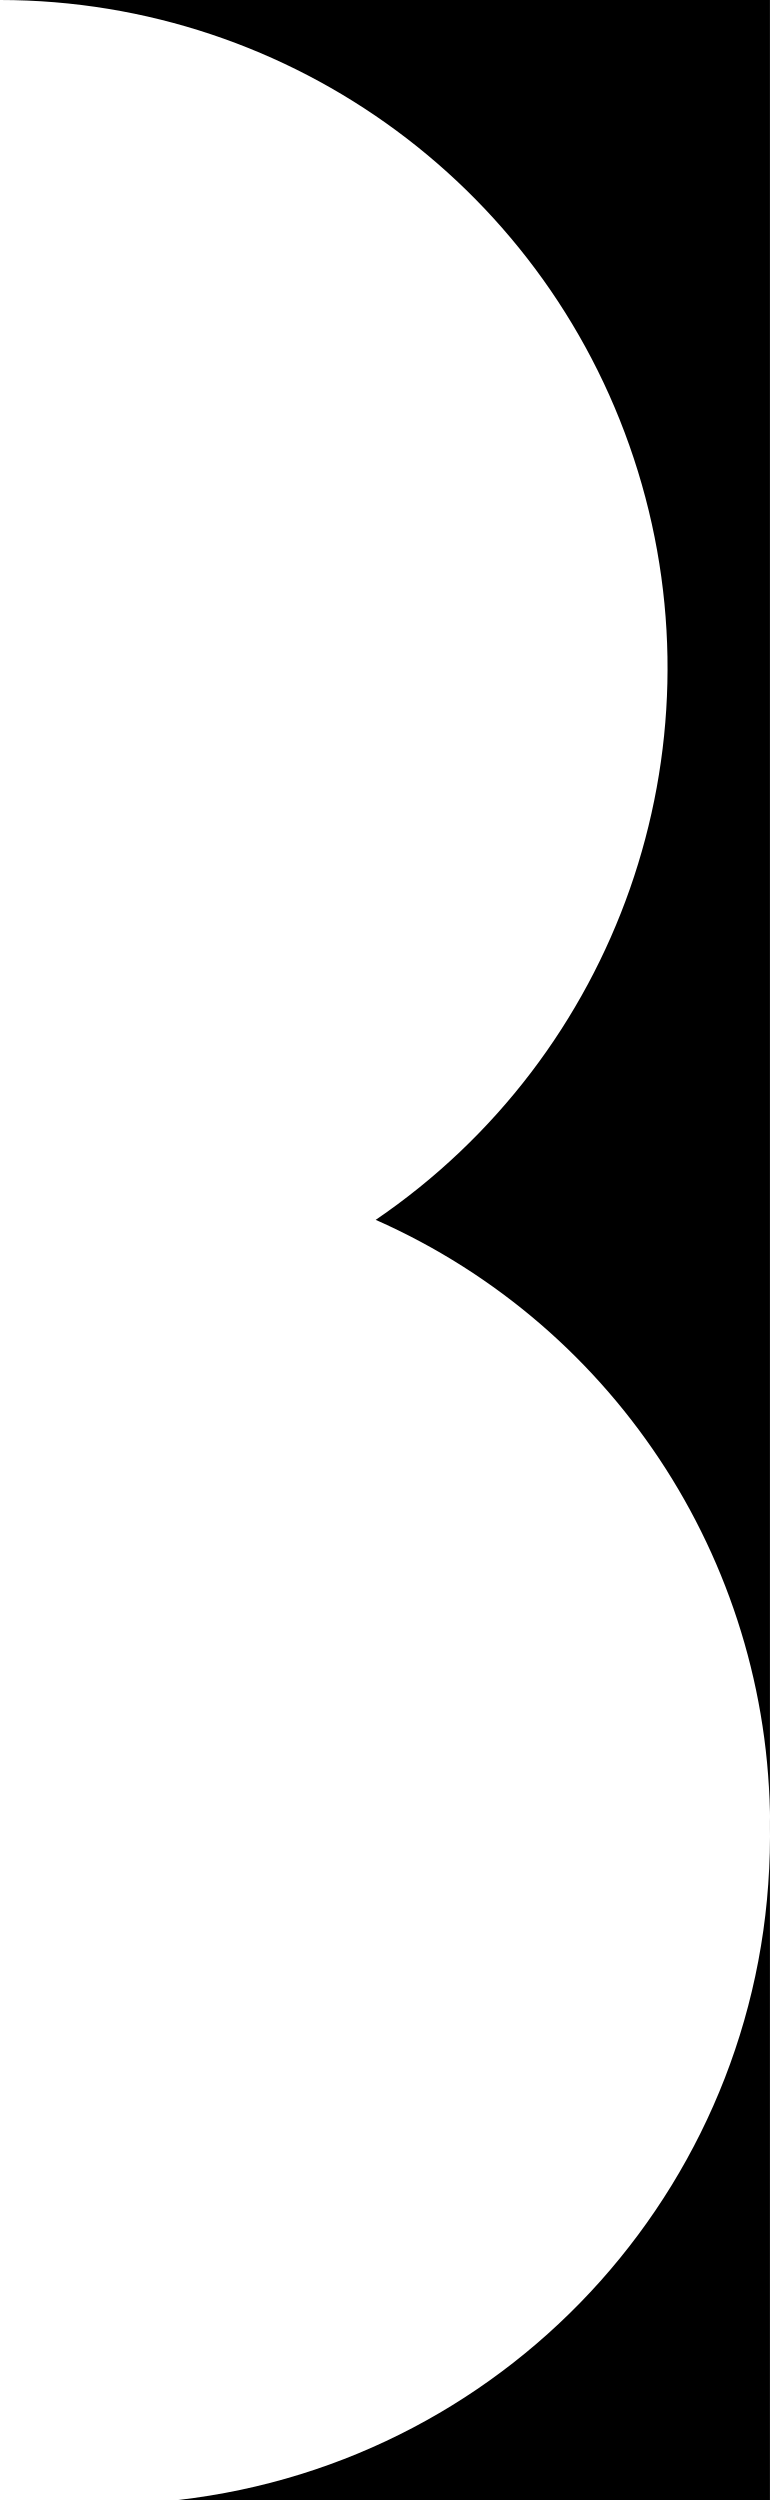
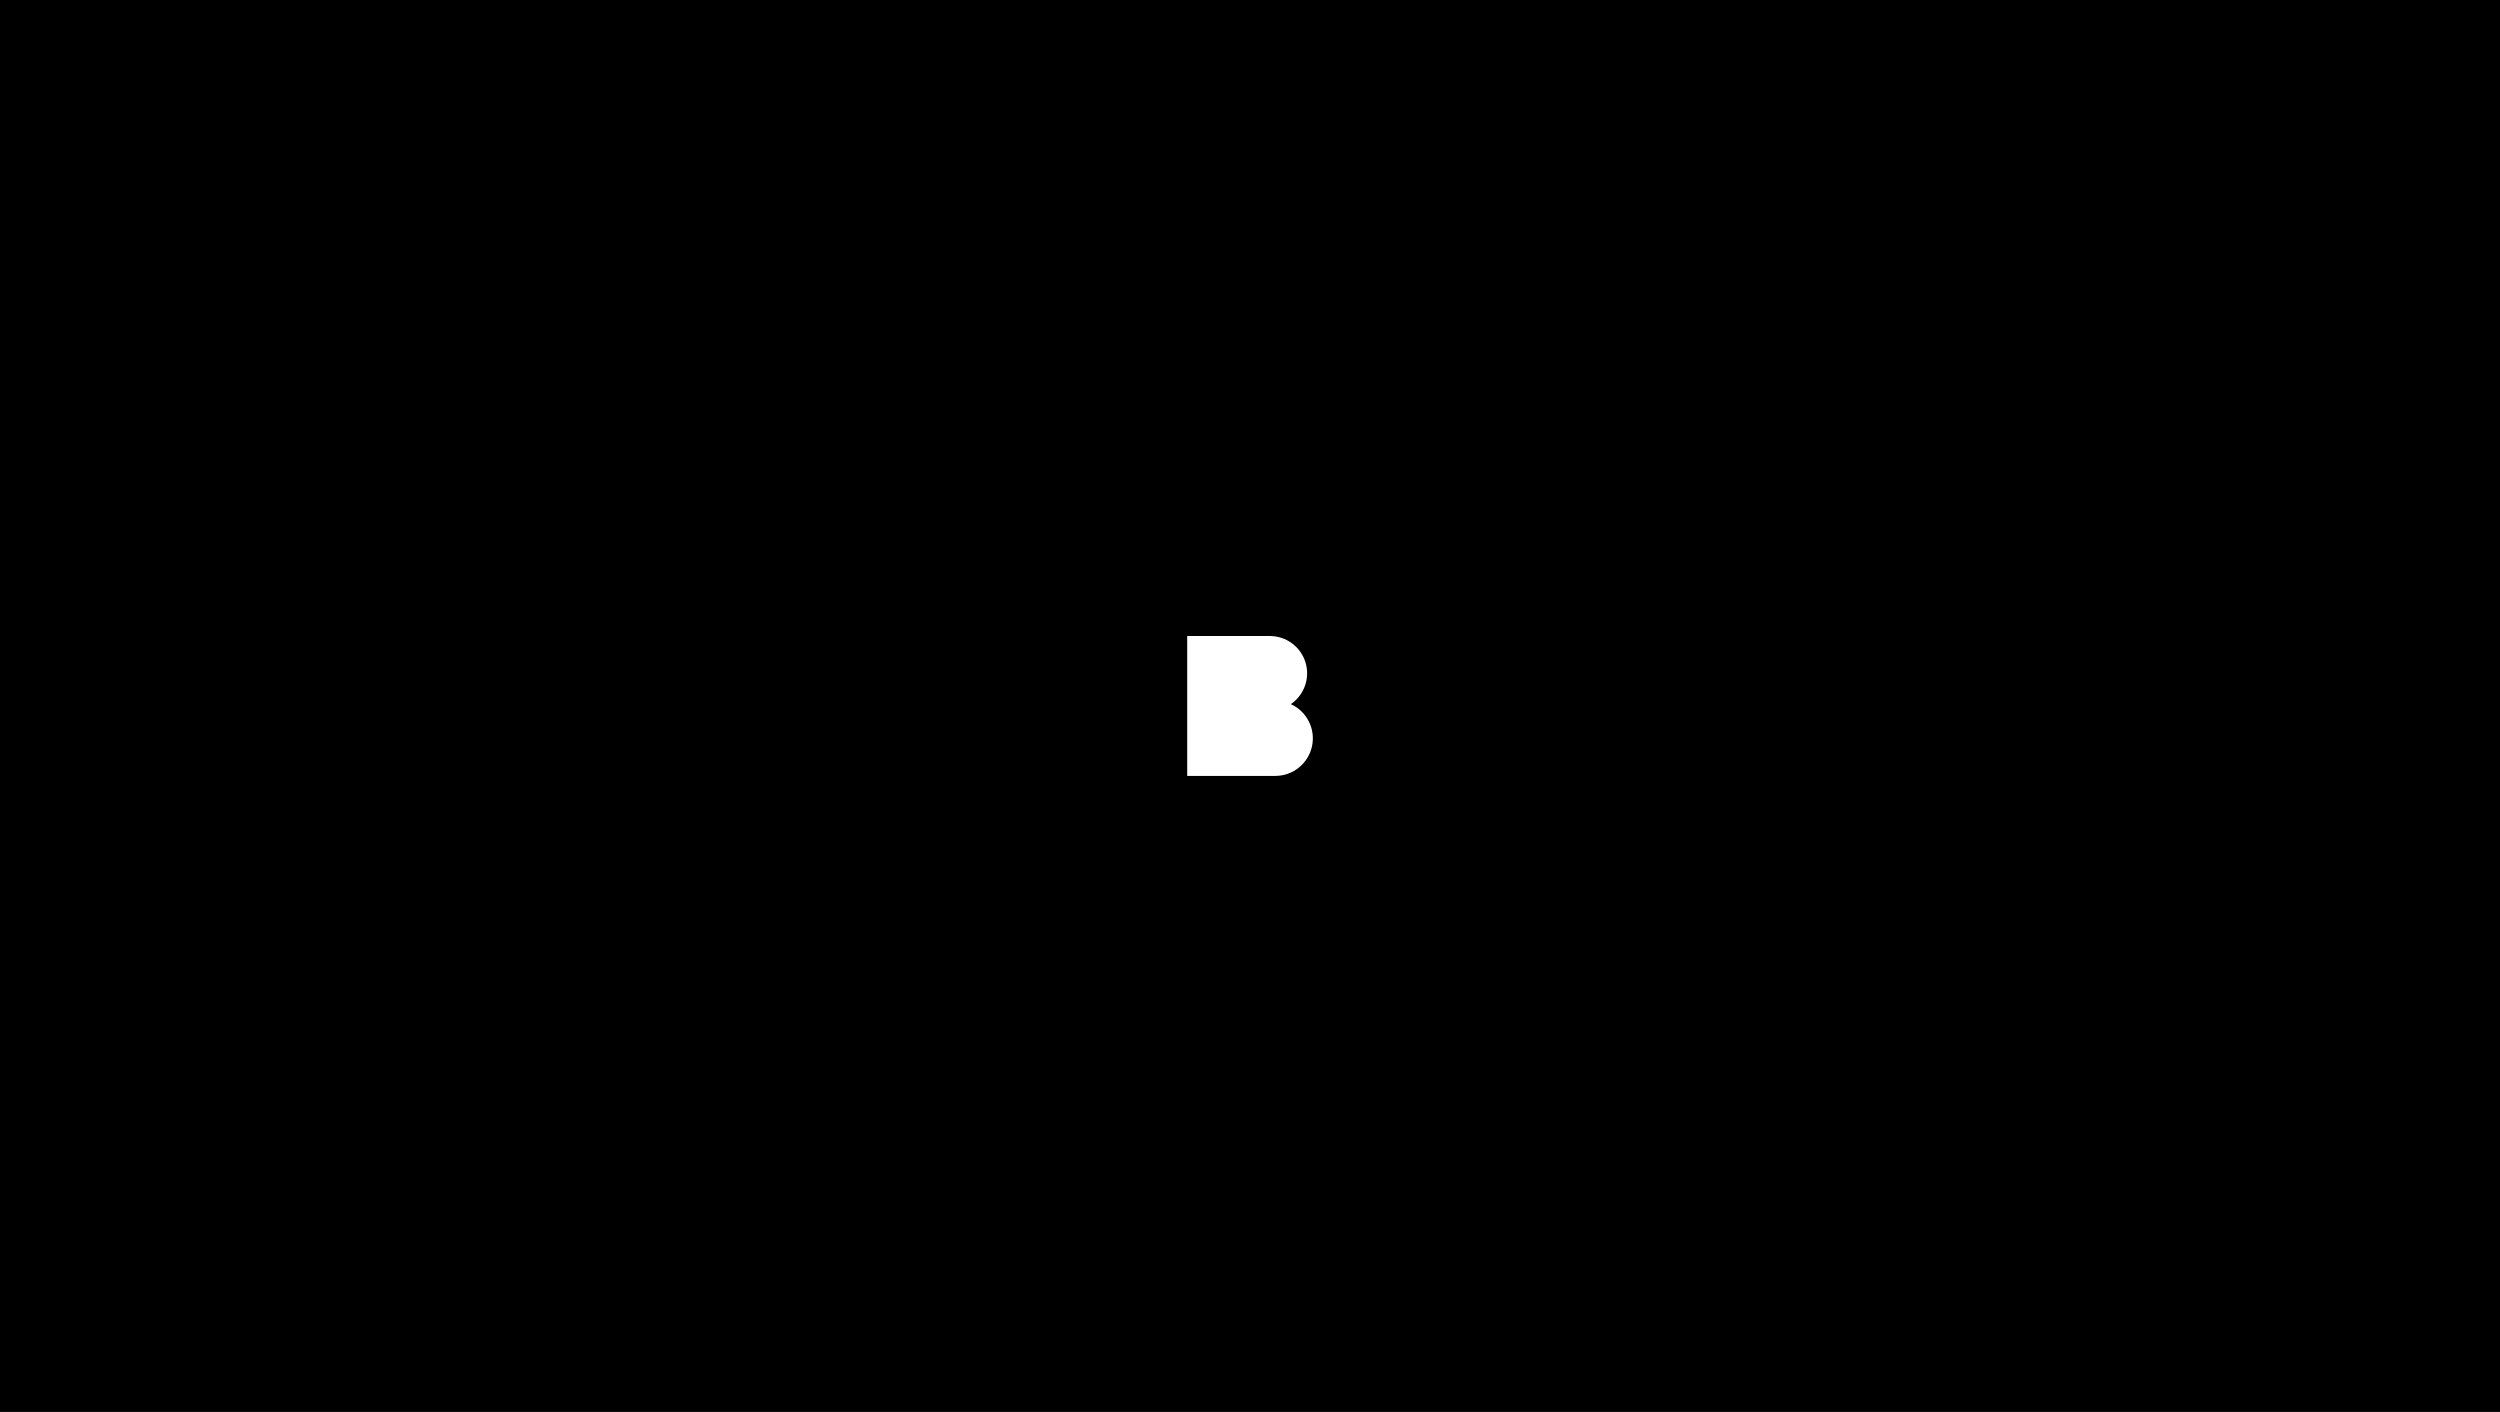
- <svg xmlns="http://www.w3.org/2000/svg" id="Слой_1" data-name="Слой 1" viewBox="0 0 16.6 53.9">
-   <path d="M35.74,54H48.5V39.7A14.4,14.4,0,0,1,35.74,54Z" transform="translate(-31.9 -0.1)" />
-   <path d="M31.9.1A14.4,14.4,0,0,1,40,26.4a14.28,14.28,0,0,1,8.5,13.3V.1Z" transform="translate(-31.9 -0.1)" />
+ <svg xmlns="http://www.w3.org/2000/svg" id="Слой_1" data-name="Слой 1" viewBox="0 0 965 545">
+   <path d="M-455.63-245.5v545h965v-545ZM36.72,54H2.63V0h31.9a14.4,14.4,0,0,1,8.1,26.3A14.5,14.5,0,0,1,36.72,54Z" transform="translate(455.63 245.5)" />
</svg>
